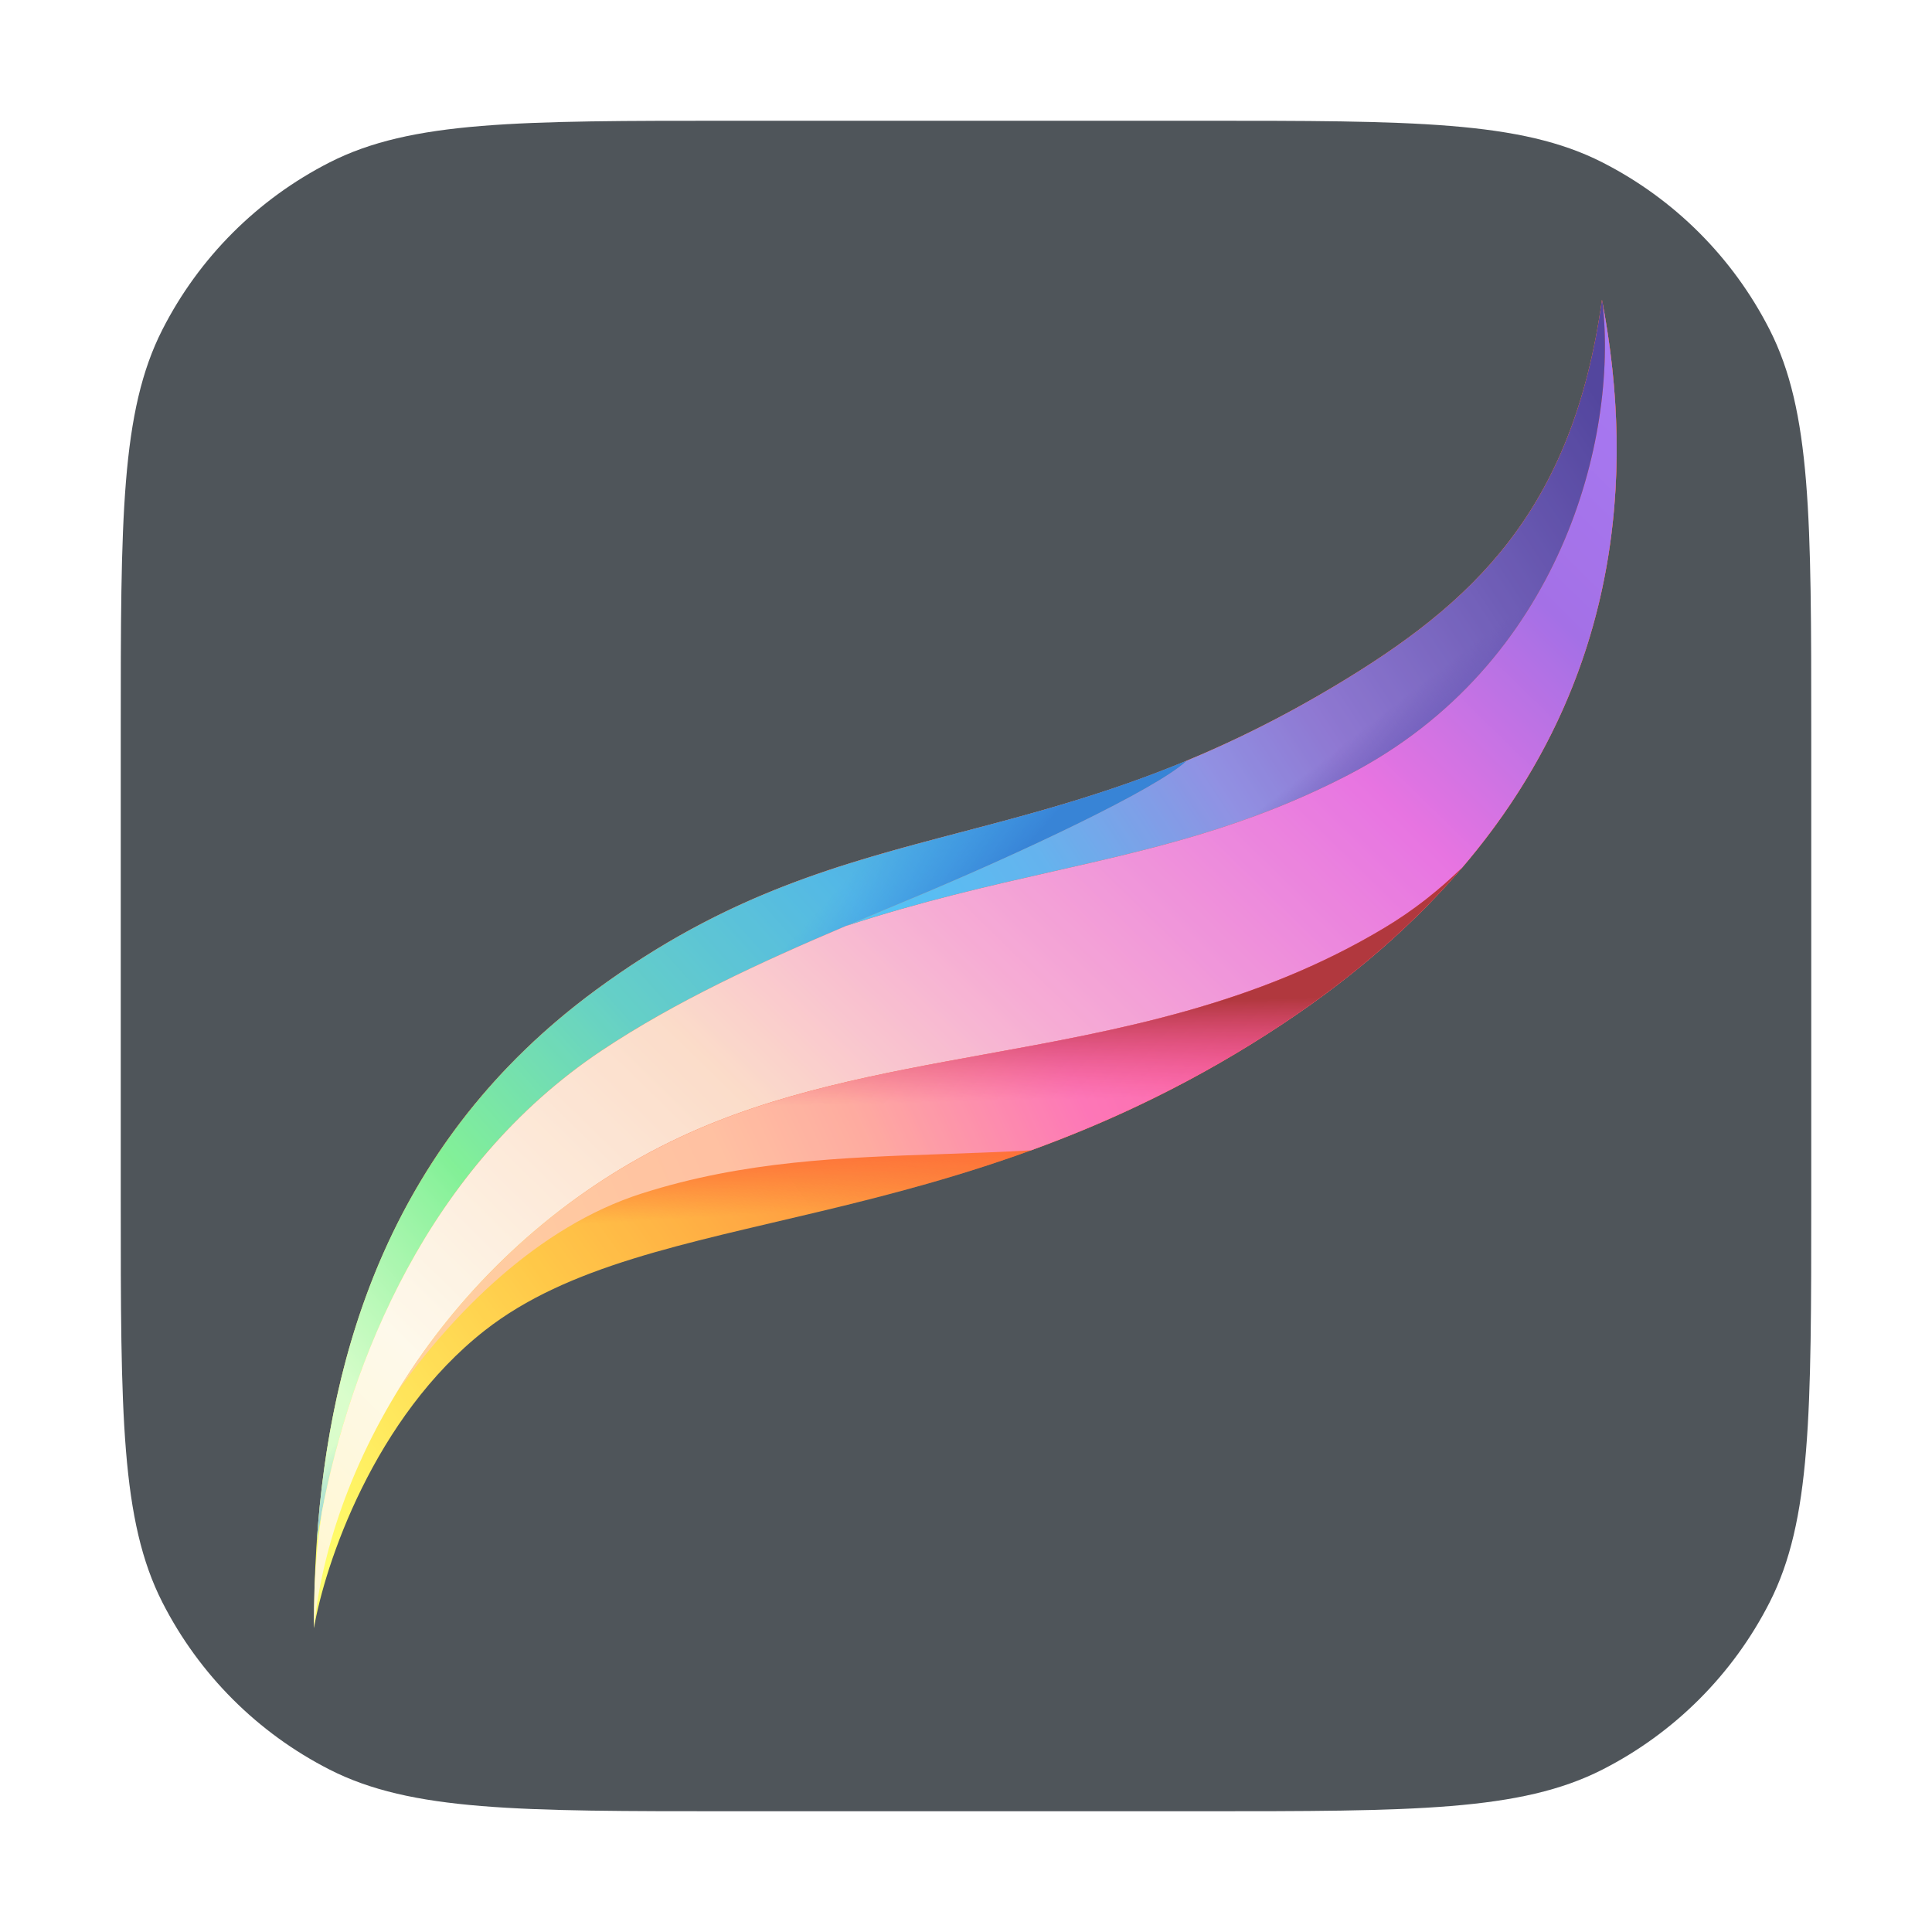
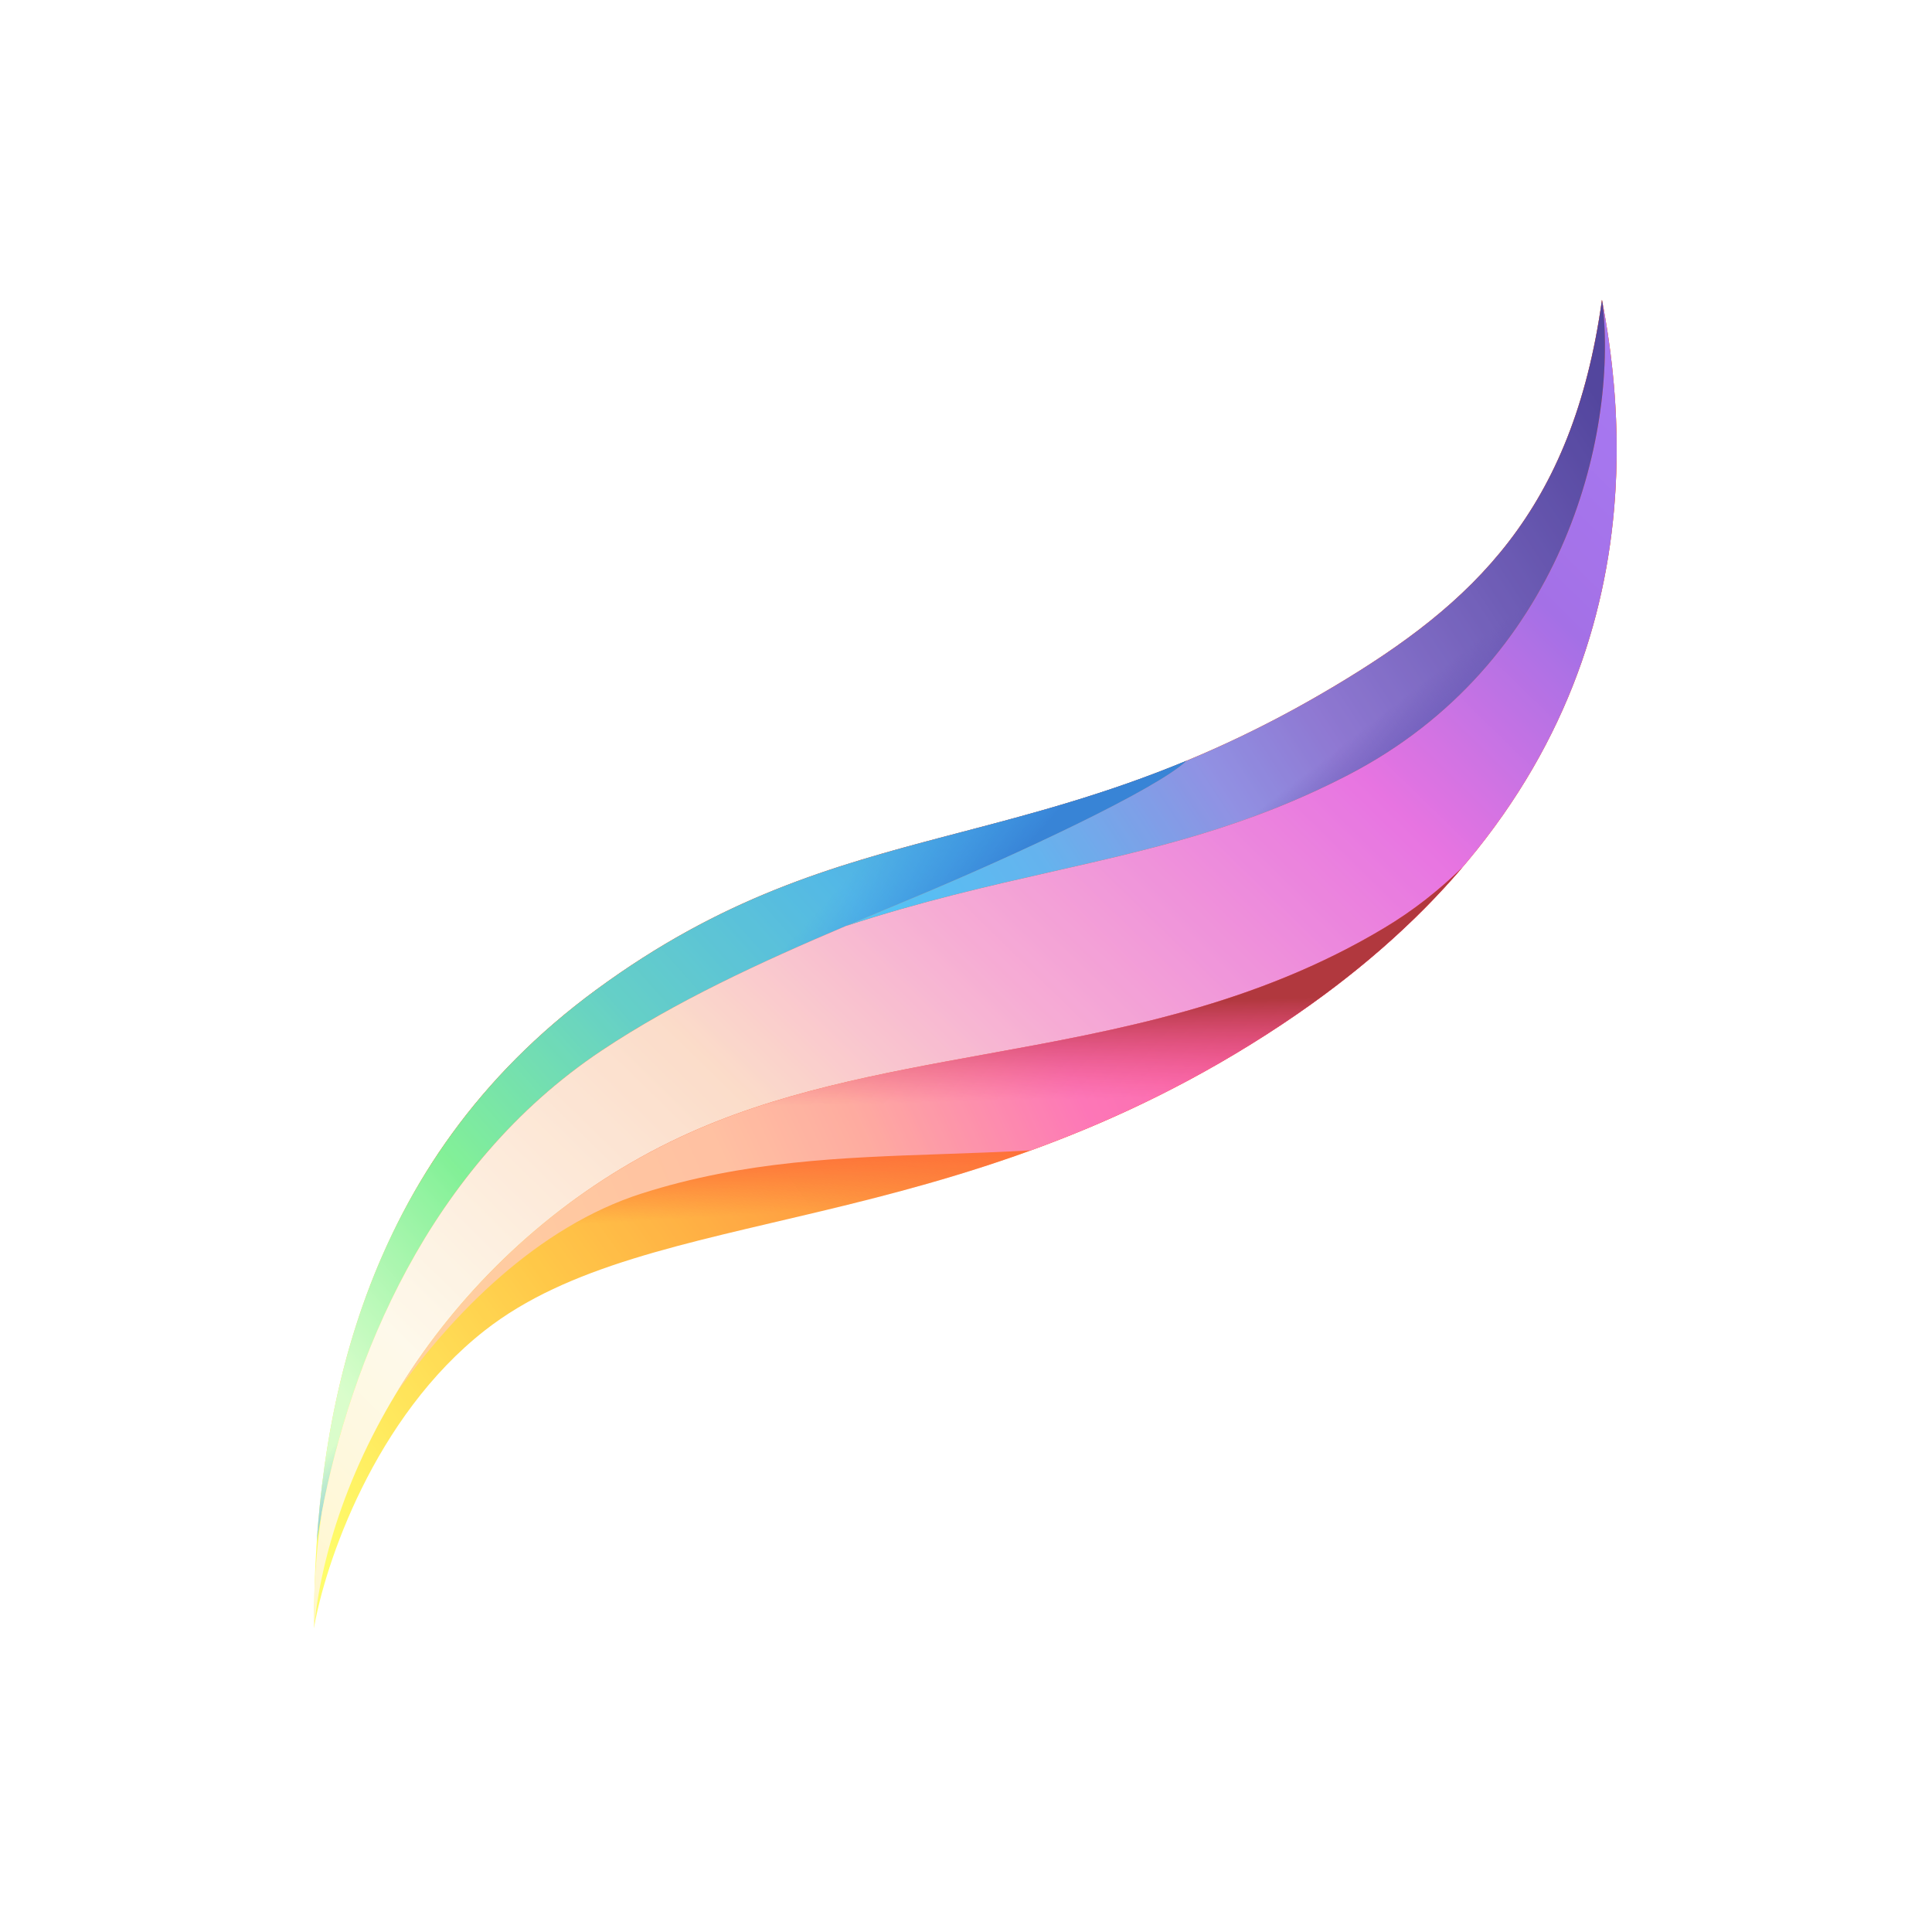
- <svg xmlns="http://www.w3.org/2000/svg" width="64" height="64" viewBox="0 0 64 64" fill="none">
+ <svg xmlns="http://www.w3.org/2000/svg" width="64" height="64" viewBox="0 0 64 64">
  <g opacity="0.78">
-     <path d="M4 24.267C4 17.173 4 13.626 5.381 10.916C6.595 8.533 8.533 6.595 10.916 5.381C13.626 4 17.173 4 24.267 4H39.733C46.827 4 50.374 4 53.084 5.381C55.467 6.595 57.405 8.533 58.619 10.916C60 13.626 60 17.173 60 24.267V39.733C60 46.827 60 50.374 58.619 53.084C57.405 55.467 55.467 57.405 53.084 58.619C50.374 60 46.827 60 39.733 60H24.267C17.173 60 13.626 60 10.916 58.619C8.533 57.405 6.595 55.467 5.381 53.084C4 50.374 4 46.827 4 39.733V24.267Z" fill="#1E252B" />
+     <path d="M4 24.267C4 17.173 4 13.626 5.381 10.916C6.595 8.533 8.533 6.595 10.916 5.381C13.626 4 17.173 4 24.267 4H39.733C46.827 4 50.374 4 53.084 5.381C55.467 6.595 57.405 8.533 58.619 10.916C60 13.626 60 17.173 60 24.267V39.733C60 46.827 60 50.374 58.619 53.084C57.405 55.467 55.467 57.405 53.084 58.619C50.374 60 46.827 60 39.733 60H24.267C17.173 60 13.626 60 10.916 58.619C8.533 57.405 6.595 55.467 5.381 53.084C4 50.374 4 46.827 4 39.733V24.267Z" fill="none" />
    <path d="M19.733 32.8C11.933 38.541 10.4 46.933 10.4 53.933C10.756 51.844 12.387 46.947 16.067 44.067C21.533 39.788 31.533 41.198 42.467 33.933C53.4 26.669 54.467 17.2 53.067 9.933C52.094 16.945 48.774 20.001 44.2 22.733C34.267 28.667 28.067 26.667 19.733 32.8Z" fill="url(#paint0_linear_50_198)" />
    <path d="M19.733 32.8C11.933 38.541 10.4 46.933 10.4 53.933C10.756 51.844 12.387 46.947 16.067 44.067C21.533 39.788 31.533 41.198 42.467 33.933C53.4 26.669 54.467 17.2 53.067 9.933C52.094 16.945 48.774 20.001 44.2 22.733C34.267 28.667 28.067 26.667 19.733 32.8Z" fill="url(#paint1_linear_50_198)" />
    <path d="M10.493 51.064C10.921 44.739 12.975 37.774 19.733 32.8C24.078 29.602 27.842 28.616 31.858 27.563C34.202 26.948 36.631 26.311 39.311 25.2C38.333 26.133 33.687 28.313 30.183 29.77C26.687 31.223 23.002 32.754 19.933 34.8C13.777 38.904 11.274 46.045 10.493 51.064Z" fill="url(#paint2_linear_50_198)" />
    <path d="M10.493 51.064C10.921 44.739 12.975 37.774 19.733 32.8C24.078 29.602 27.842 28.616 31.858 27.563C34.202 26.948 36.631 26.311 39.311 25.2C38.333 26.133 33.687 28.313 30.183 29.77C26.687 31.223 23.002 32.754 19.933 34.8C13.777 38.904 11.274 46.045 10.493 51.064Z" fill="url(#paint3_linear_50_198)" />
    <path d="M48.435 28.742C47.669 29.493 46.814 30.165 45.867 30.733C41.6 33.293 37.065 34.119 32.652 34.922C29.136 35.562 25.697 36.188 22.533 37.667C15.401 41 11.001 47.932 10.4 53.932C10.4 53.932 10.4 53.933 10.4 53.933C10.4 53.932 10.4 53.931 10.4 53.93C10.4 53.472 10.407 53.008 10.421 52.539C10.457 51.795 10.534 50.971 10.662 50.093C11.603 45.158 14.164 38.646 19.933 34.8C22.376 33.172 25.208 31.869 28.025 30.673C30.503 29.86 32.735 29.354 34.863 28.871C38.211 28.112 41.298 27.412 44.667 25.667C51.735 22.004 53.587 14.478 53.089 10.05C54.146 15.66 53.719 22.56 48.435 28.742Z" fill="url(#paint4_linear_50_198)" />
    <path d="M48.435 28.742C47.669 29.493 46.814 30.165 45.867 30.733C41.6 33.293 37.065 34.119 32.652 34.922C29.136 35.562 25.697 36.188 22.533 37.667C18.431 39.584 15.233 42.691 13.142 46.127C14.987 43.534 17.798 40.637 21.267 39.533C24.651 38.456 27.88 38.345 31.233 38.23C32.195 38.197 33.166 38.163 34.155 38.106C36.819 37.136 39.611 35.831 42.467 33.933C44.928 32.298 46.889 30.551 48.435 28.742Z" fill="url(#paint5_linear_50_198)" />
    <path d="M48.435 28.742C47.669 29.493 46.814 30.165 45.867 30.733C41.6 33.293 37.065 34.119 32.652 34.922C29.136 35.562 25.697 36.188 22.533 37.667C18.431 39.584 15.233 42.691 13.142 46.127C14.987 43.534 17.798 40.637 21.267 39.533C24.651 38.456 27.88 38.345 31.233 38.23C32.195 38.197 33.166 38.163 34.155 38.106C36.819 37.136 39.611 35.831 42.467 33.933C44.928 32.298 46.889 30.551 48.435 28.742Z" fill="url(#paint6_linear_50_198)" />
    <path d="M53.089 10.05C53.082 10.011 53.074 9.972 53.067 9.933C52.094 16.945 48.774 20.001 44.2 22.733C42.467 23.768 40.848 24.562 39.311 25.2C38.333 26.134 33.687 28.313 30.183 29.77L30.182 29.77C29.469 30.067 28.748 30.366 28.025 30.673C30.503 29.86 32.735 29.354 34.862 28.871C38.211 28.112 41.298 27.412 44.667 25.667C51.735 22.004 53.587 14.478 53.089 10.05Z" fill="url(#paint7_linear_50_198)" />
    <path d="M53.089 10.05C53.082 10.011 53.074 9.972 53.067 9.933C52.094 16.945 48.774 20.001 44.2 22.733C42.467 23.768 40.848 24.562 39.311 25.2C38.333 26.134 33.687 28.313 30.183 29.77L30.182 29.77C29.469 30.067 28.748 30.366 28.025 30.673C30.503 29.86 32.735 29.354 34.862 28.871C38.211 28.112 41.298 27.412 44.667 25.667C51.735 22.004 53.587 14.478 53.089 10.05Z" fill="url(#paint8_linear_50_198)" />
  </g>
  <defs>
    <linearGradient id="paint0_linear_50_198" x1="34.8" y1="36.4" x2="11.733" y2="52.933" gradientUnits="userSpaceOnUse">
      <stop stop-color="#FE5004" />
      <stop offset="0.603" stop-color="#FFB915" />
      <stop offset="1" stop-color="#FFFC41" />
    </linearGradient>
    <linearGradient id="paint1_linear_50_198" x1="25.667" y1="37.8" x2="25.8" y2="40.2" gradientUnits="userSpaceOnUse">
      <stop stop-color="#FD3E00" />
      <stop offset="1" stop-color="#FD4400" stop-opacity="0" />
    </linearGradient>
    <linearGradient id="paint2_linear_50_198" x1="39.333" y1="24" x2="6.8" y2="52.933" gradientUnits="userSpaceOnUse">
      <stop stop-color="#005FC6" />
      <stop offset="0.28" stop-color="#23A4DF" />
      <stop offset="0.465" stop-color="#3AC2B7" />
      <stop offset="0.641" stop-color="#60EC7A" />
      <stop offset="0.819" stop-color="#CFFDBD" />
      <stop offset="1" stop-color="#D0FCB6" />
    </linearGradient>
    <linearGradient id="paint3_linear_50_198" x1="32.733" y1="29.533" x2="29.933" y2="27" gradientUnits="userSpaceOnUse">
      <stop stop-color="#0061CB" />
      <stop offset="1" stop-color="#067EEA" stop-opacity="0" />
    </linearGradient>
    <linearGradient id="paint4_linear_50_198" x1="53.2" y1="10" x2="10.4" y2="53.867" gradientUnits="userSpaceOnUse">
      <stop stop-color="#8E55F1" />
      <stop offset="0.141" stop-color="#8B48DF" />
      <stop offset="0.275" stop-color="#E04DD9" />
      <stop offset="0.492" stop-color="#F496C8" />
      <stop offset="0.633" stop-color="#FAD2BA" />
      <stop offset="0.857" stop-color="#FEF7E5" />
      <stop offset="1" stop-color="#FFF5BF" />
    </linearGradient>
    <linearGradient id="paint5_linear_50_198" x1="49" y1="28.333" x2="14.067" y2="44.133" gradientUnits="userSpaceOnUse">
      <stop stop-color="#F41A73" />
      <stop offset="0.4" stop-color="#FC50A3" />
      <stop offset="0.585" stop-color="#FE9485" />
      <stop offset="0.703" stop-color="#FFAF88" />
      <stop offset="1" stop-color="#FFC385" />
    </linearGradient>
    <linearGradient id="paint6_linear_50_198" x1="36.4" y1="33.2" x2="36.467" y2="36.4" gradientUnits="userSpaceOnUse">
      <stop stop-color="#9B0008" />
      <stop offset="1" stop-color="#EA115A" stop-opacity="0" />
    </linearGradient>
    <linearGradient id="paint7_linear_50_198" x1="53.2" y1="13.6" x2="21.667" y2="34.2" gradientUnits="userSpaceOnUse">
      <stop stop-color="#231283" />
      <stop offset="0.363" stop-color="#7053C6" />
      <stop offset="0.466" stop-color="#7272DB" />
      <stop offset="0.634" stop-color="#399EE9" />
      <stop offset="1" stop-color="#00CFFF" />
    </linearGradient>
    <linearGradient id="paint8_linear_50_198" x1="45.333" y1="24" x2="46.733" y2="25.8" gradientUnits="userSpaceOnUse">
      <stop stop-color="#3F259D" stop-opacity="0" />
      <stop offset="1" stop-color="#412DAA" />
    </linearGradient>
  </defs>
</svg>
